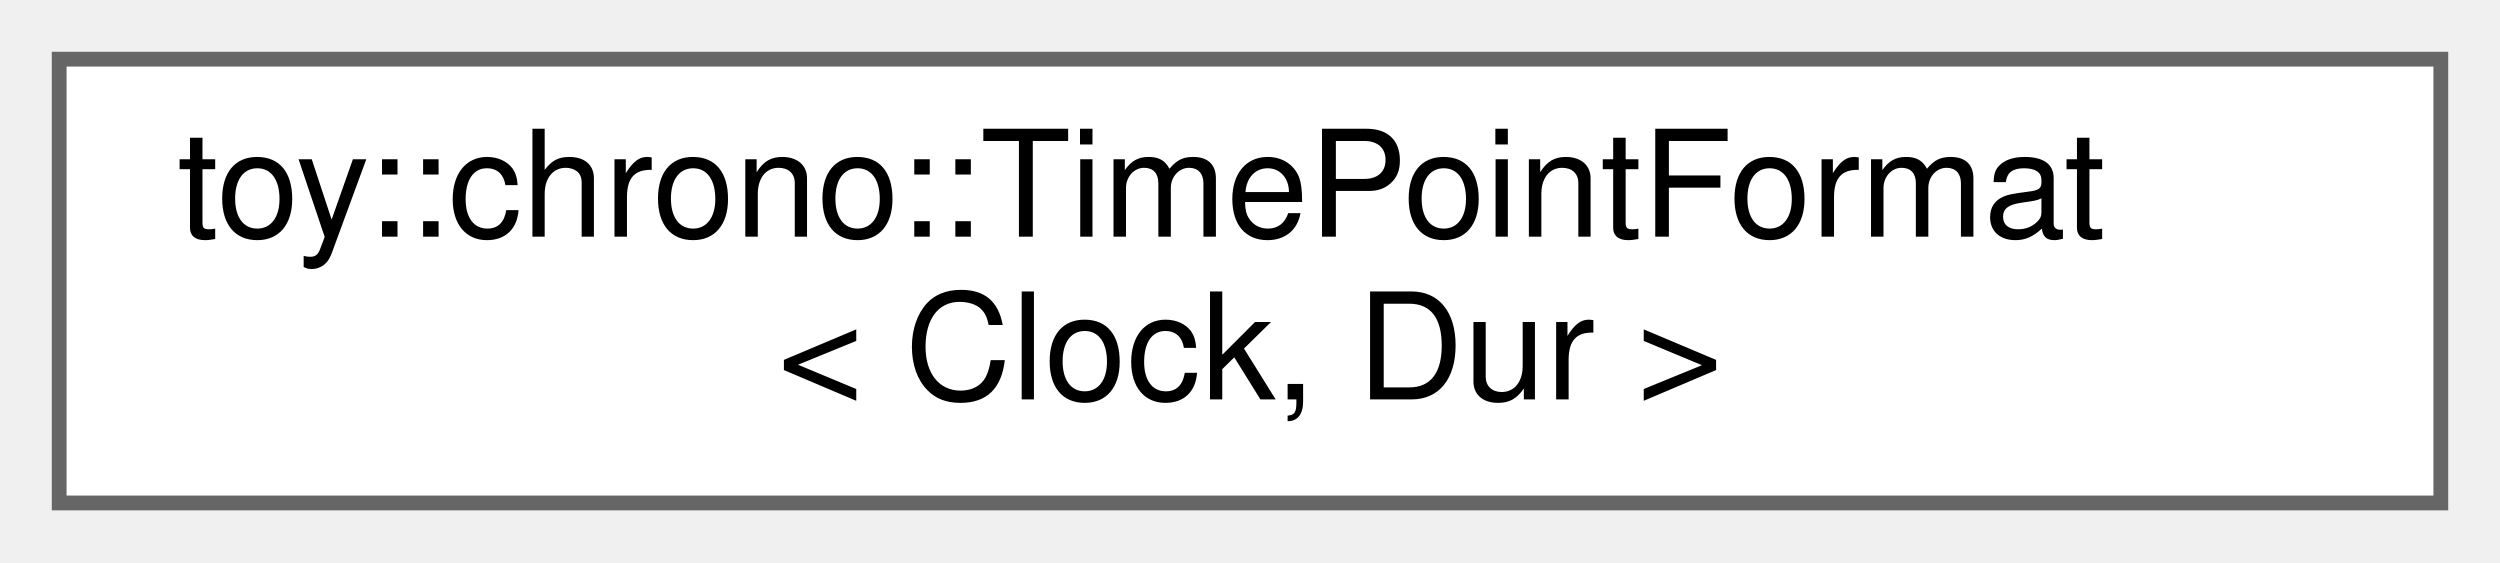
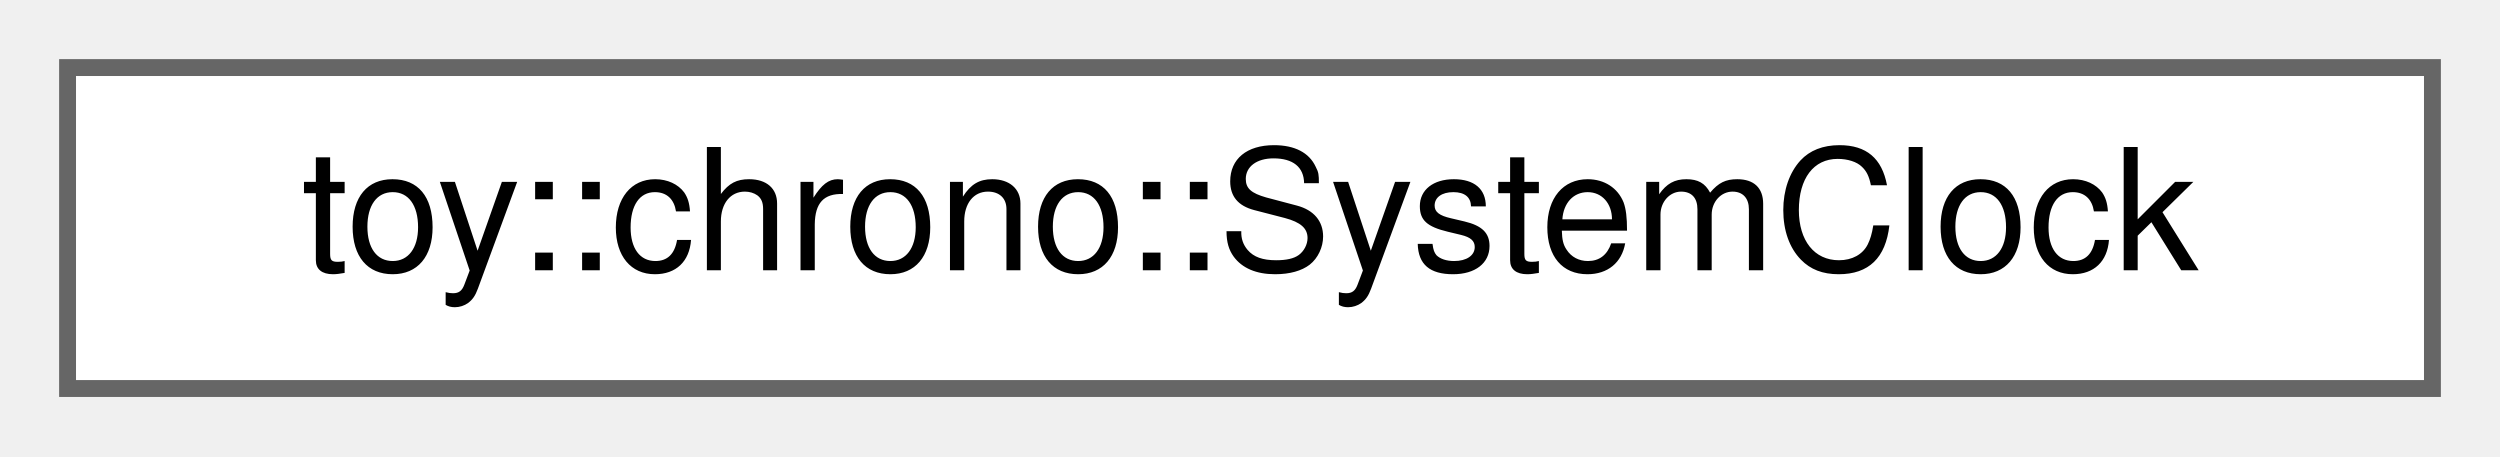
- <svg xmlns="http://www.w3.org/2000/svg" xmlns:xlink="http://www.w3.org/1999/xlink" width="169pt" height="38pt" viewBox="0.00 0.00 169.00 38.00">
-   <g id="graph0" class="graph" transform="scale(1 1) rotate(0) translate(4 34)">
+ <svg xmlns="http://www.w3.org/2000/svg" xmlns:xlink="http://www.w3.org/1999/xlink" width="148pt" height="27pt" viewBox="0.00 0.00 148.00 27.00">
+   <g id="graph0" class="graph" transform="scale(1 1) rotate(0) translate(4 23)">
    <g id="Node000000" class="node">
      <g id="a_Node000000">
-         <a xlink:href="da/d20/structtoy_1_1chrono_1_1_time_point_format.html" target="_top" xlink:title="Pairs a toy::chrono::TimePoint with a null-terminated display pattern.">
-           <polygon fill="white" stroke="#666666" points="161,-30 0,-30 0,0 161,0 161,-30" />
-           <text text-anchor="start" x="8" y="-18" font-family="Helvetica,sans-Serif" font-size="10.00">toy::chrono::TimePointFormat</text>
-           <text text-anchor="middle" x="80.5" y="-7" font-family="Helvetica,sans-Serif" font-size="10.00">&lt; Clock, Dur &gt;</text>
+         <a xlink:href="d7/d73/classtoy_1_1chrono_1_1_system_clock.html" target="_top" xlink:title="Stateless wall clock anchored to the Unix epoch (Jan 1, 1970, UTC).">
+           <polygon fill="white" stroke="#666666" points="140,-19 0,-19 0,0 140,0 140,-19" />
+           <text text-anchor="middle" x="70" y="-7" font-family="Helvetica,sans-Serif" font-size="10.00">toy::chrono::SystemClock</text>
        </a>
      </g>
    </g>
  </g>
</svg>
